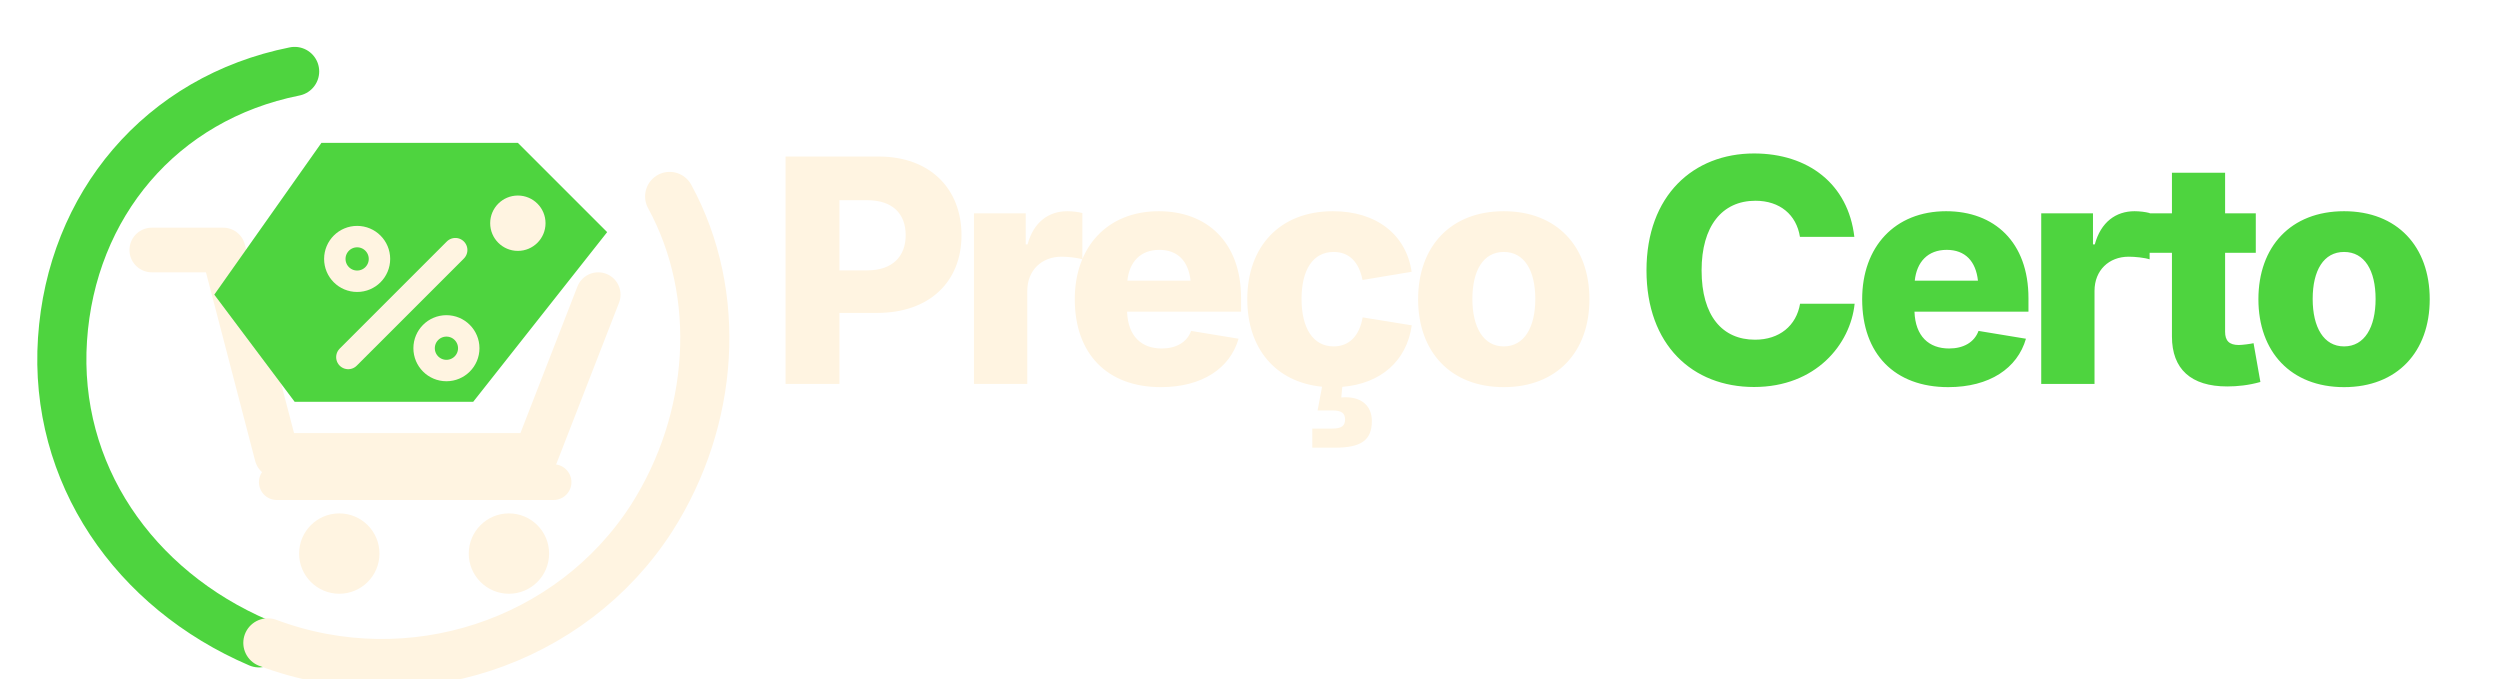
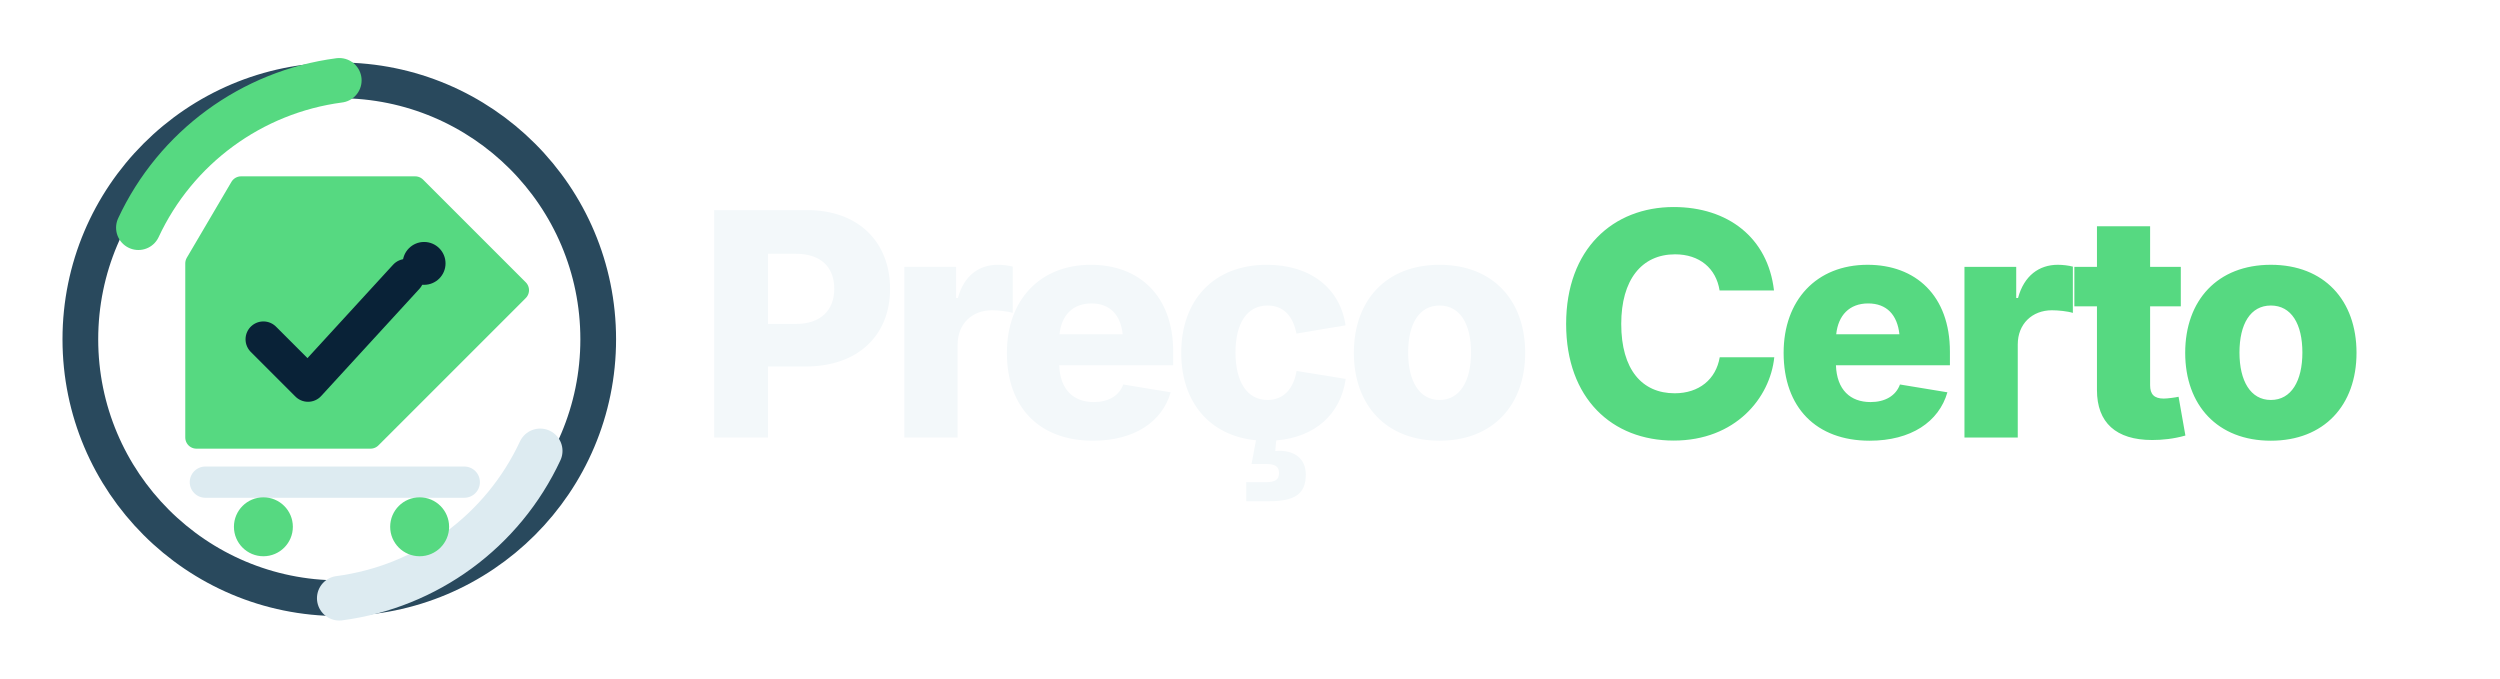
- <svg xmlns="http://www.w3.org/2000/svg" width="280" height="76" viewBox="0 0 280 76" role="img" aria-labelledby="title desc">
-   <g transform="translate(2 3)">
-     <path d="M31 5C16 8 6 20 5 35c-1 15 8 28 22 34" fill="none" stroke="#4ED43F" stroke-width="5.5" stroke-linecap="round" />
-     <path d="M28 69c16 6 34 0 43-14 7-11 8-25 2-36" fill="none" stroke="#FFF4E1" stroke-width="5.5" stroke-linecap="round" />
-     <path d="M15 25h8l6 23h29l7-18" fill="none" stroke="#FFF4E1" stroke-width="5" stroke-linecap="round" stroke-linejoin="round" />
-     <path d="M29 51h31" stroke="#FFF4E1" stroke-width="4" stroke-linecap="round" />
-     <circle cx="36" cy="59" r="4.5" fill="#FFF4E1" />
-     <circle cx="55" cy="59" r="4.5" fill="#FFF4E1" />
-     <path d="M34 13h22l10 10-15 19H31L22 30Z" fill="#4ED43F" />
-     <circle cx="56" cy="22" r="3.1" fill="#FFF4E1" />
-     <circle cx="38" cy="26" r="2.5" fill="none" stroke="#FFF4E1" stroke-width="2.4" />
-     <circle cx="48" cy="36" r="2.5" fill="none" stroke="#FFF4E1" stroke-width="2.4" />
-     <path d="M49 25 37 37" stroke="#FFF4E1" stroke-width="2.7" stroke-linecap="round" />
+ <svg xmlns="http://www.w3.org/2000/svg" width="280" height="76" viewBox="0 0 280 76" role="img" aria-labelledby="logo-title logo-desc">
+   <g fill="none" stroke-linecap="round" stroke-linejoin="round">
+     <circle cx="38" cy="38" r="29" stroke="#29495D" stroke-width="4" />
+     <path d="M15.5 25.5A29 29 0 0 1 38 9" stroke="#56D981" stroke-width="5" />
+     <path d="M60.5 50.5A29 29 0 0 1 38 67" stroke="#DDEBF1" stroke-width="5" />
+     <path d="M27 21h19.5L58 32.5 41.5 49H22V29.5Z" fill="#56D981" stroke="#56D981" stroke-width="2.5" />
+     <circle cx="47.5" cy="29.5" r="2.4" fill="#092237" stroke="none" />
+     <path d="m29.5 38 5 5 11-12" stroke="#092237" stroke-width="4" />
+     <path d="M23 54h29" stroke="#DDEBF1" stroke-width="3.5" />
+     <circle cx="29.5" cy="59" r="3.3" fill="#56D981" stroke="none" />
+     <circle cx="47" cy="59" r="3.3" fill="#56D981" stroke="none" />
  </g>
-   <text x="86" y="43" fill="#FFF4E1" font-family="Typeclear, Manrope, Inter, Arial, sans-serif" font-size="35" font-weight="800" letter-spacing="-1.7">Preço</text>
-   <text x="183" y="43" fill="#4ED43F" font-family="Typeclear, Manrope, Inter, Arial, sans-serif" font-size="35" font-weight="800" letter-spacing="-1.7">Certo</text>
+   <text x="78" y="49" fill="#F3F8FA" font-family="Inter, Arial, sans-serif" font-size="35" font-weight="800" letter-spacing="-1.5">Preço</text>
+   <text x="174" y="49" fill="#56D981" font-family="Inter, Arial, sans-serif" font-size="35" font-weight="800" letter-spacing="-1.5">Certo</text>
</svg>
